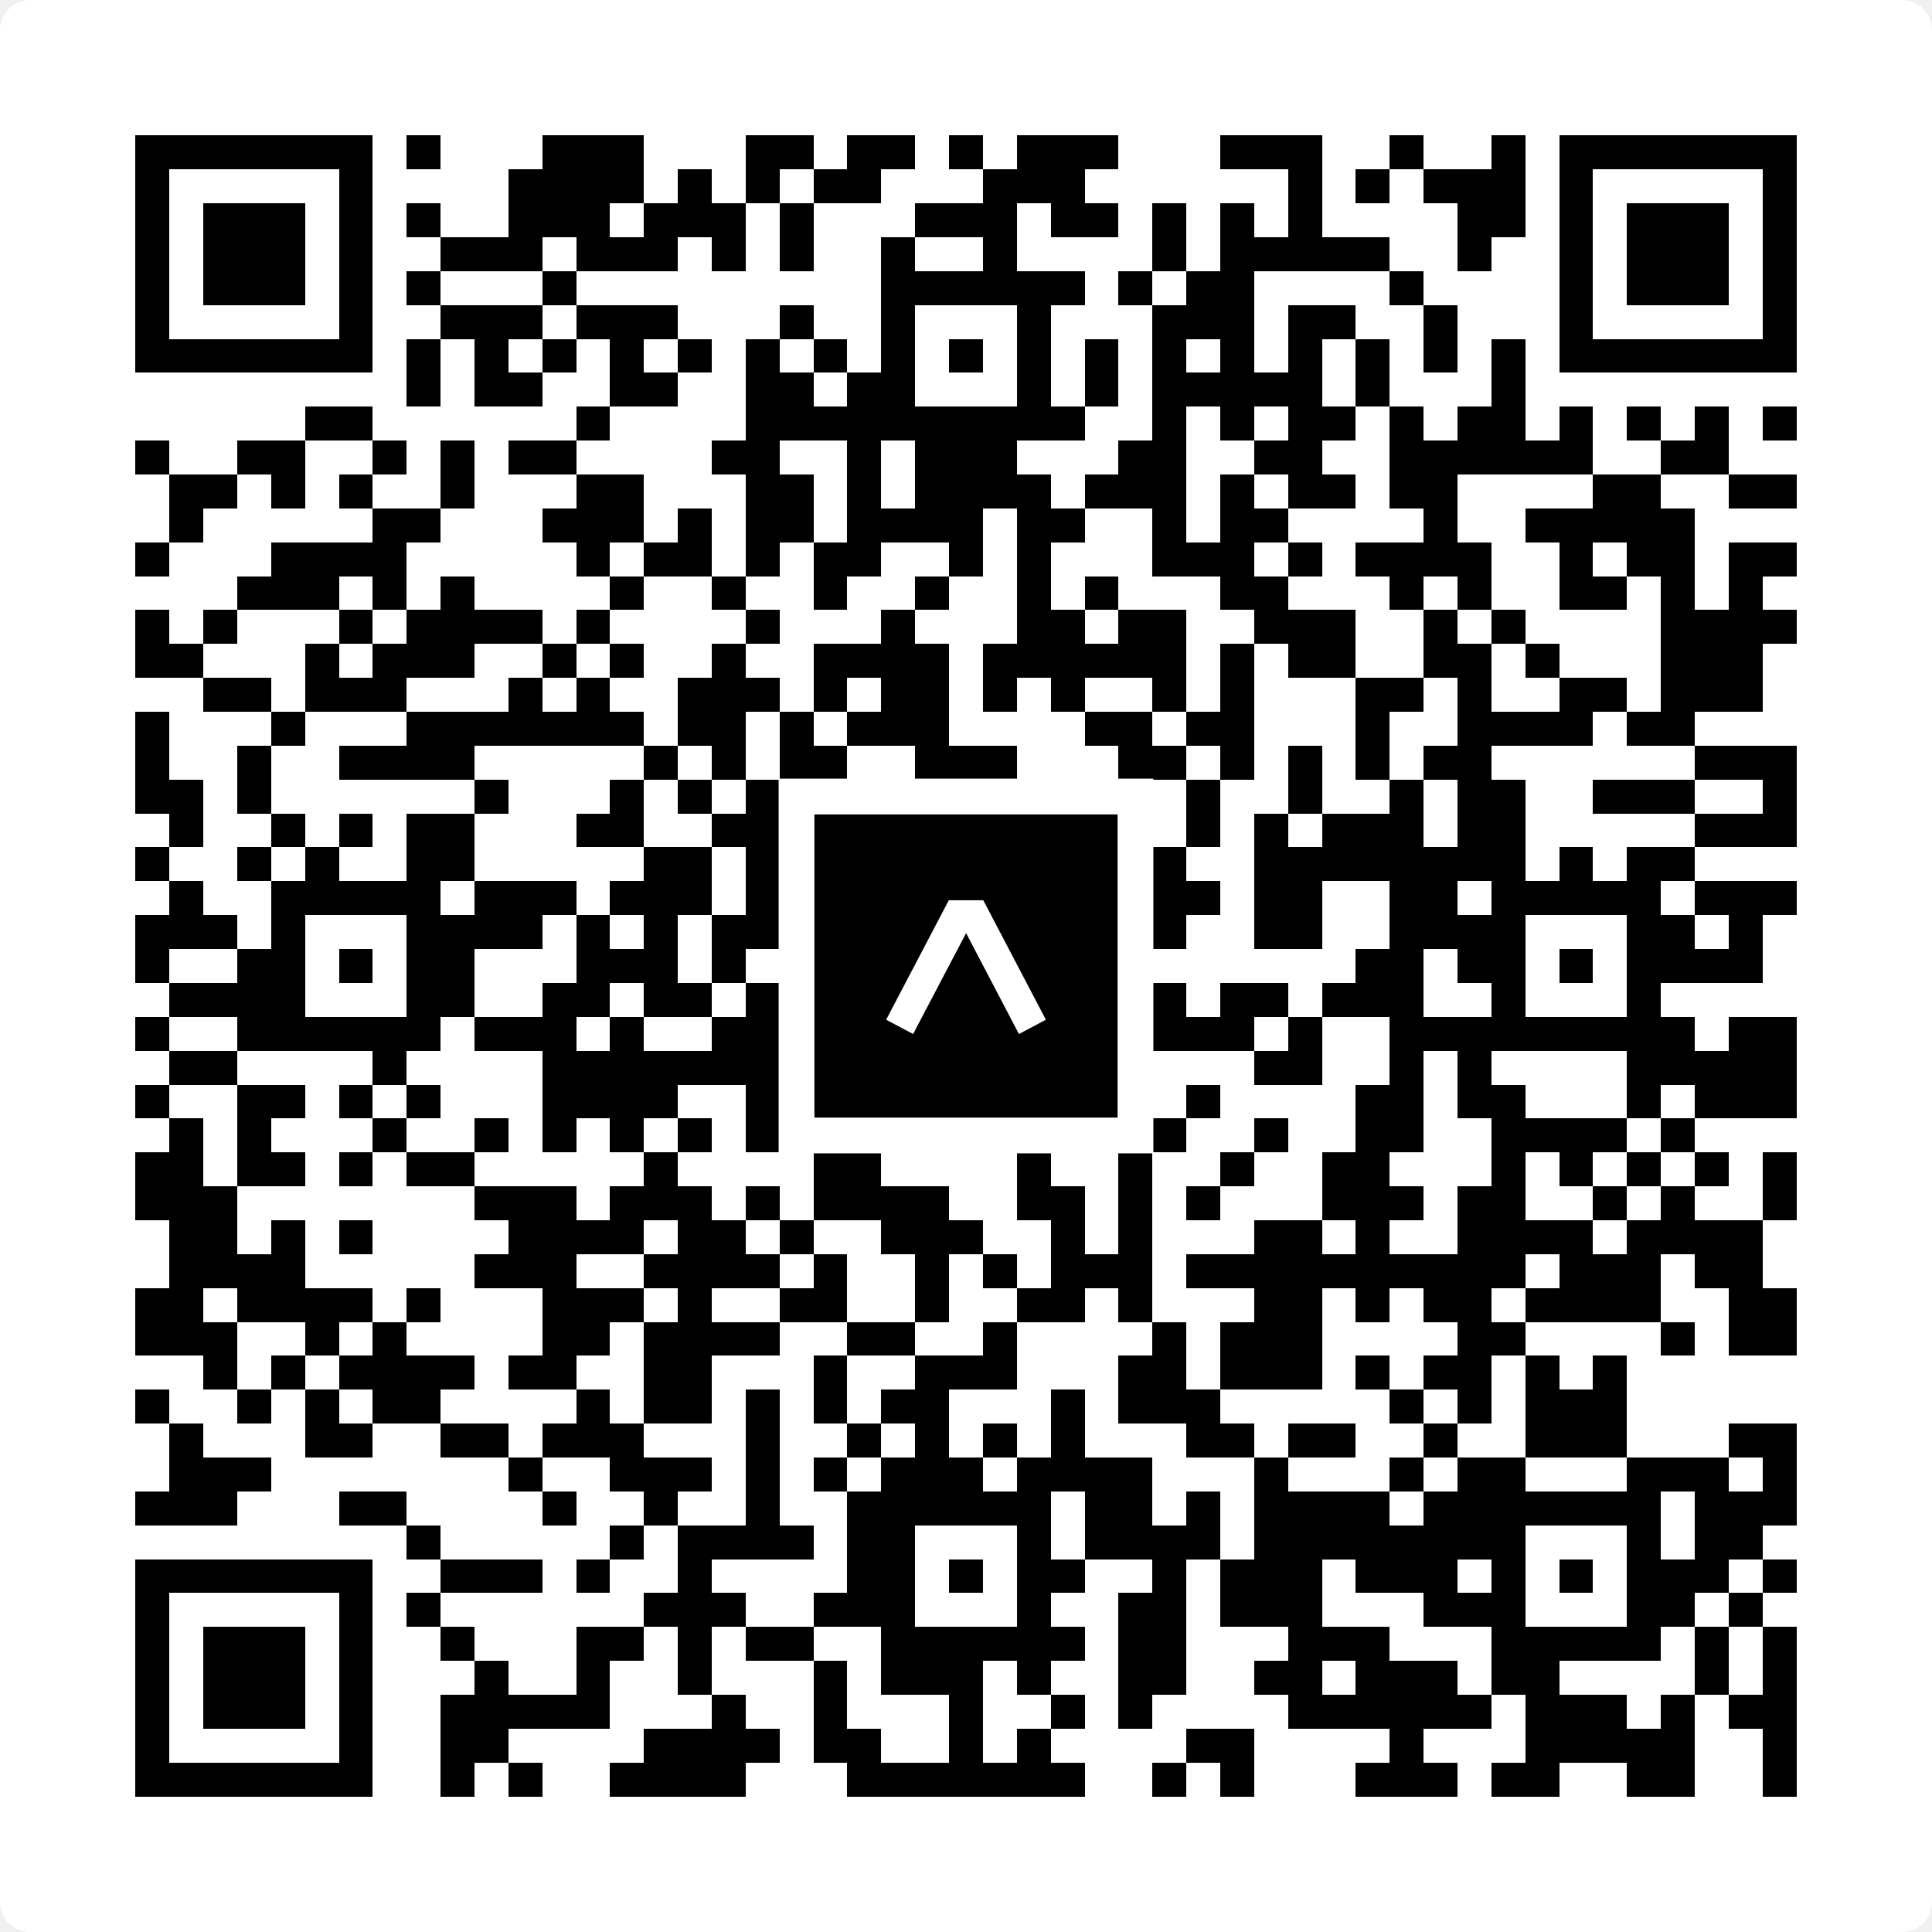
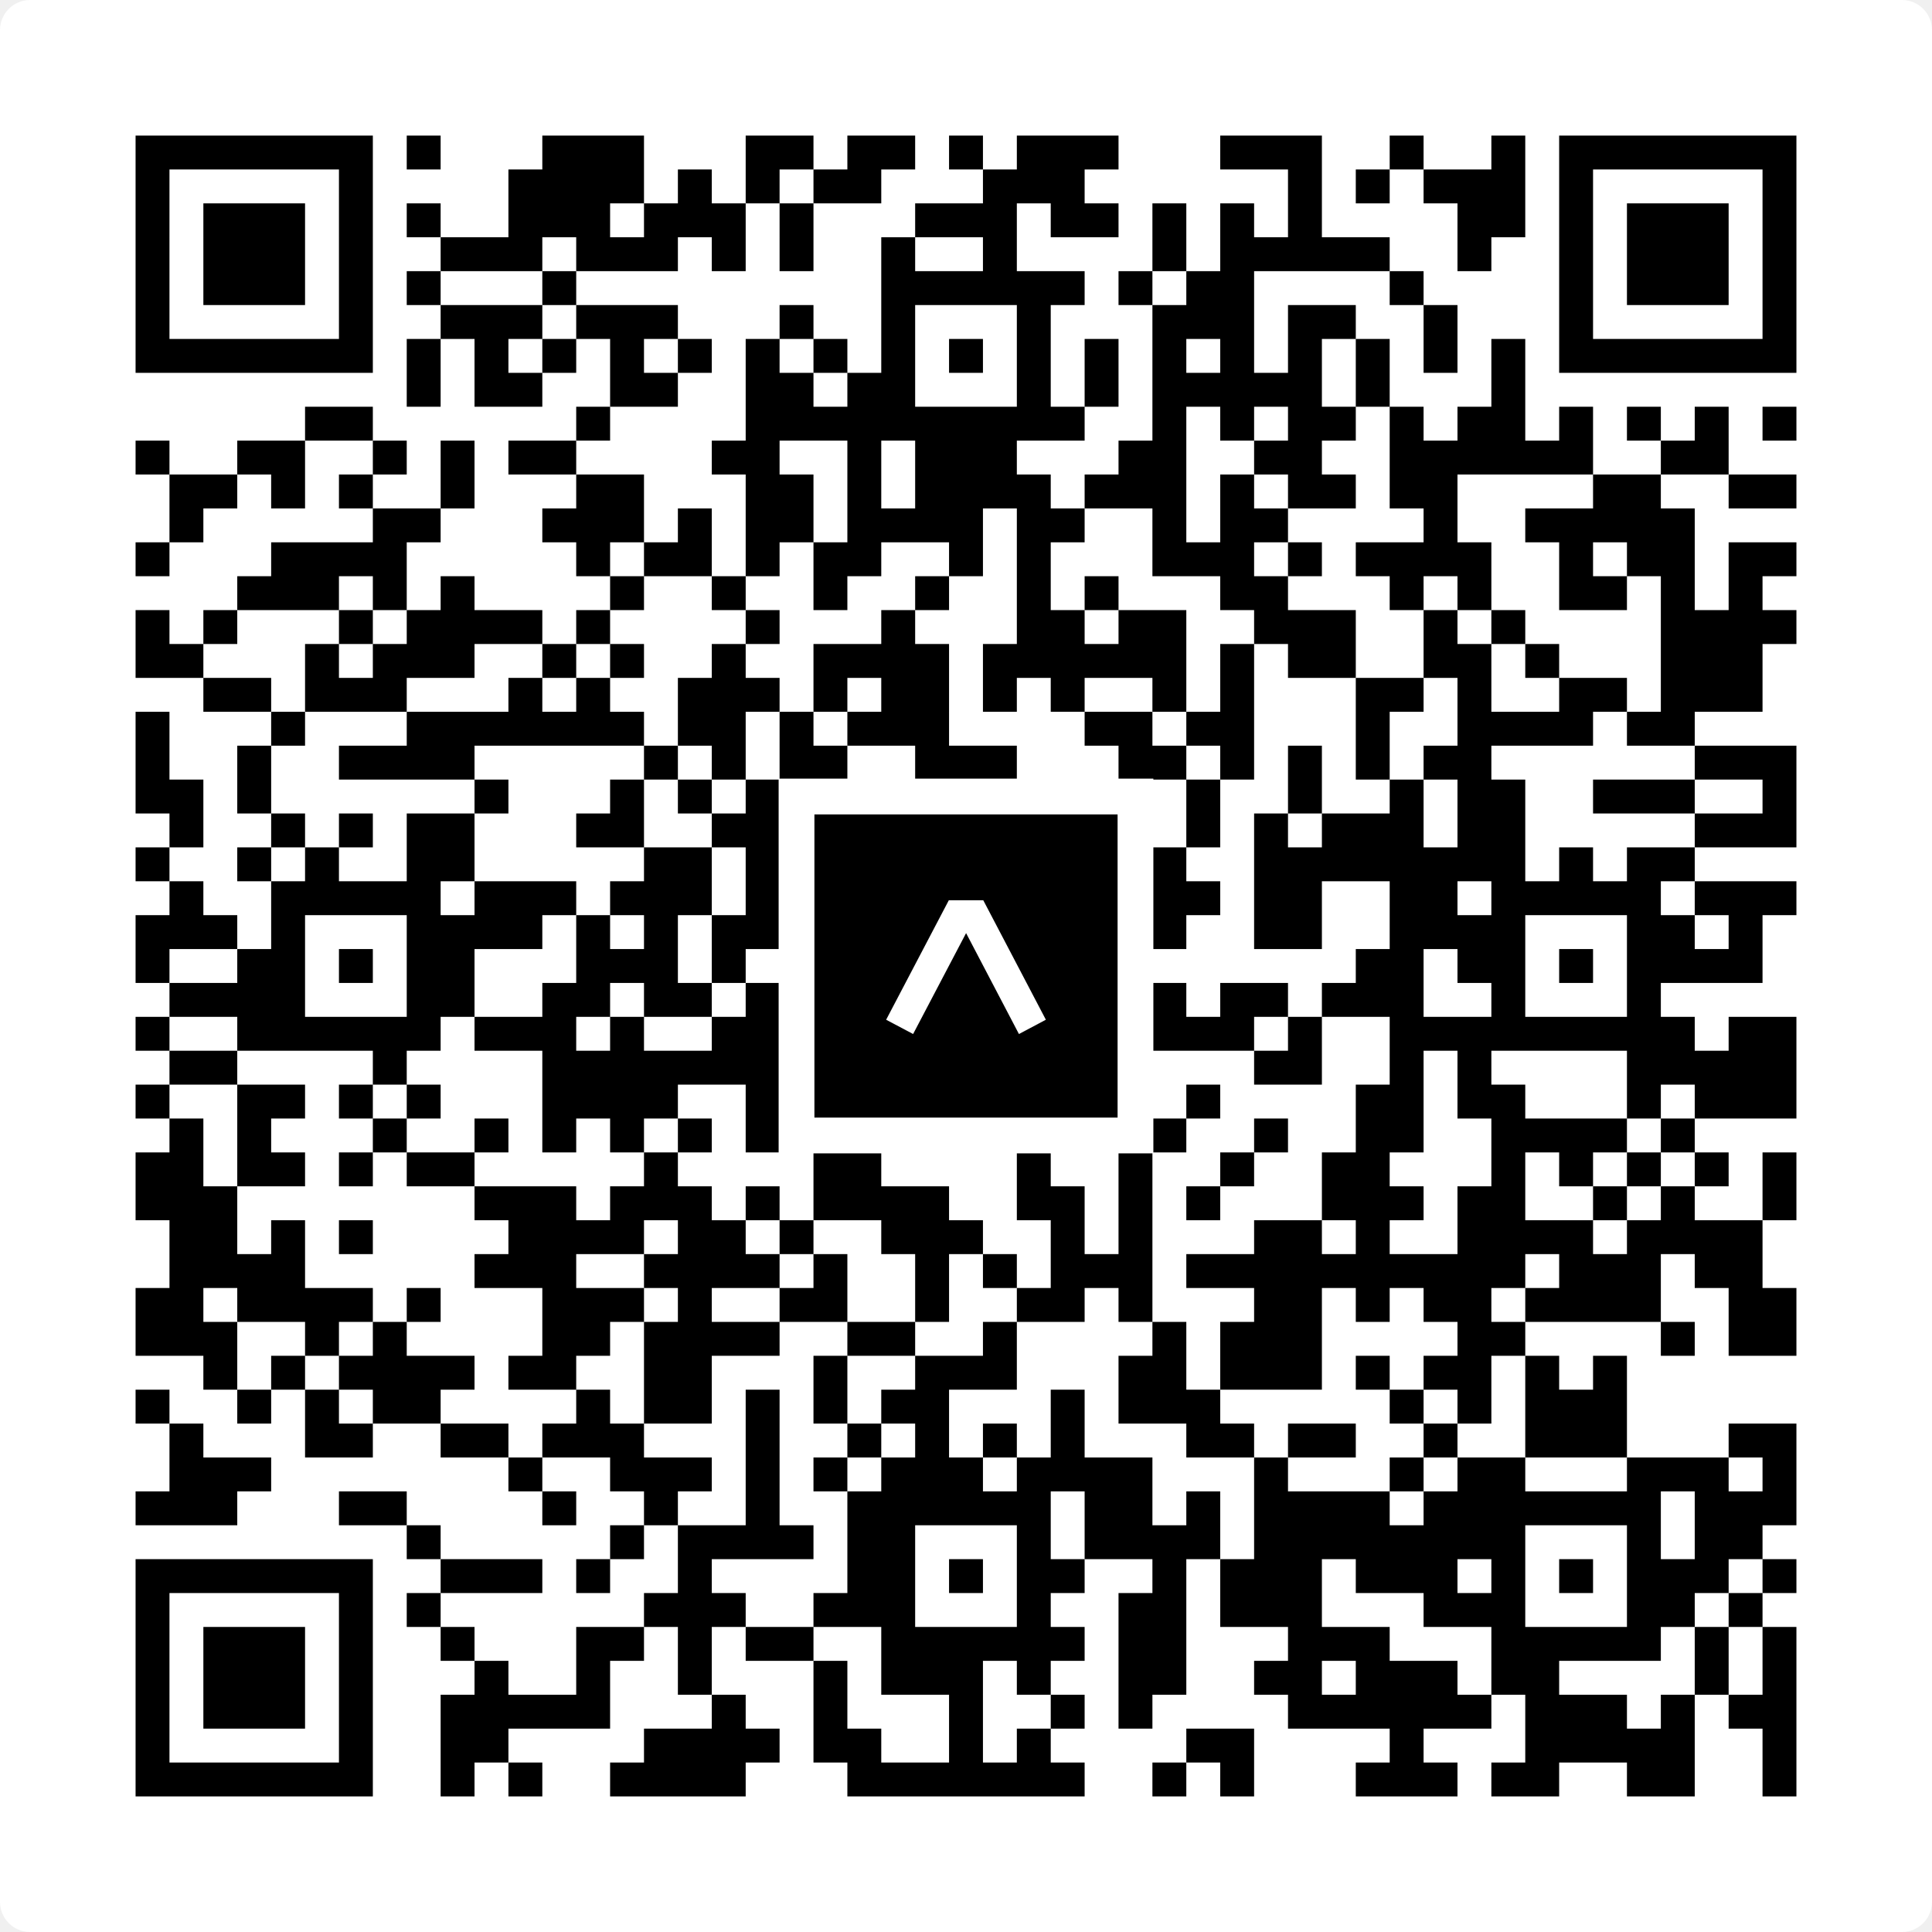
- <svg xmlns="http://www.w3.org/2000/svg" width="512" height="512" viewBox="0 0 512 512" fill="none">
-   <path d="M0 8C0 3.582 3.582 0 8 0H504C508.418 0 512 3.582 512 8V504C512 508.418 508.418 512 504 512H8C3.582 512 0 508.418 0 504V8Z" fill="white" />
-   <svg viewBox="0 0 57 57" shape-rendering="crispEdges" height="512" width="512" x="0" y="0">
-     <path stroke="#000000" d="M4 4.5h7m1 0h1m3 0h3m3 0h2m1 0h2m1 0h1m1 0h3m3 0h3m2 0h1m2 0h1m1 0h7M4 5.5h1m5 0h1m4 0h4m1 0h1m1 0h1m1 0h2m3 0h3m6 0h1m1 0h1m1 0h3m1 0h1m5 0h1M4 6.5h1m1 0h3m1 0h1m1 0h1m2 0h3m1 0h3m1 0h1m3 0h3m1 0h2m1 0h1m1 0h1m1 0h1m4 0h2m1 0h1m1 0h3m1 0h1M4 7.5h1m1 0h3m1 0h1m2 0h3m1 0h3m1 0h1m1 0h1m2 0h1m2 0h1m4 0h1m1 0h5m2 0h1m2 0h1m1 0h3m1 0h1M4 8.5h1m1 0h3m1 0h1m1 0h1m3 0h1m9 0h6m1 0h1m1 0h2m4 0h1m4 0h1m1 0h3m1 0h1M4 9.5h1m5 0h1m2 0h3m1 0h3m3 0h1m2 0h1m3 0h1m3 0h3m1 0h2m2 0h1m3 0h1m5 0h1M4 10.5h7m1 0h1m1 0h1m1 0h1m1 0h1m1 0h1m1 0h1m1 0h1m1 0h1m1 0h1m1 0h1m1 0h1m1 0h1m1 0h1m1 0h1m1 0h1m1 0h1m1 0h1m1 0h7M12 11.5h1m1 0h2m2 0h2m2 0h2m1 0h2m3 0h1m1 0h1m1 0h5m1 0h1m3 0h1M9 12.5h2m6 0h1m4 0h10m2 0h1m1 0h1m1 0h2m1 0h1m1 0h2m1 0h1m1 0h1m1 0h1m1 0h1M4 13.5h1m2 0h2m2 0h1m1 0h1m1 0h2m4 0h2m2 0h1m1 0h3m3 0h2m2 0h2m2 0h6m2 0h2M5 14.5h2m1 0h1m1 0h1m2 0h1m3 0h2m3 0h2m1 0h1m1 0h4m1 0h3m1 0h1m1 0h2m1 0h2m4 0h2m2 0h2M5 15.5h1m5 0h2m3 0h3m1 0h1m1 0h2m1 0h4m1 0h2m2 0h1m1 0h2m4 0h1m2 0h5M4 16.5h1m3 0h4m5 0h1m1 0h2m1 0h1m1 0h2m2 0h1m1 0h1m3 0h3m1 0h1m1 0h4m2 0h1m1 0h2m1 0h2M7 17.5h3m1 0h1m1 0h1m4 0h1m2 0h1m2 0h1m2 0h1m2 0h1m1 0h1m3 0h2m3 0h1m1 0h1m2 0h2m1 0h1m1 0h1M4 18.5h1m1 0h1m3 0h1m1 0h4m1 0h1m4 0h1m3 0h1m3 0h2m1 0h2m2 0h3m2 0h1m1 0h1m4 0h4M4 19.5h2m3 0h1m1 0h3m2 0h1m1 0h1m2 0h1m2 0h4m1 0h6m1 0h1m1 0h2m2 0h2m1 0h1m3 0h3M6 20.5h2m1 0h3m3 0h1m1 0h1m2 0h3m1 0h1m1 0h2m1 0h1m1 0h1m2 0h1m1 0h1m3 0h2m1 0h1m2 0h2m1 0h3M4 21.5h1m3 0h1m3 0h7m1 0h2m1 0h1m1 0h3m4 0h2m1 0h2m3 0h1m2 0h4m1 0h2M4 22.5h1m2 0h1m2 0h4m5 0h1m1 0h1m1 0h2m2 0h3m3 0h2m1 0h1m1 0h1m1 0h1m1 0h2m6 0h3M4 23.5h2m1 0h1m6 0h1m3 0h1m1 0h1m1 0h1m1 0h1m4 0h1m1 0h1m1 0h1m1 0h1m2 0h1m2 0h1m1 0h2m2 0h3m2 0h1M5 24.5h1m2 0h1m1 0h1m1 0h2m3 0h2m2 0h2m1 0h1m2 0h1m2 0h3m2 0h1m1 0h1m1 0h3m1 0h2m5 0h3M4 25.5h1m2 0h1m1 0h1m2 0h2m5 0h2m1 0h1m1 0h1m1 0h1m2 0h3m1 0h2m2 0h8m1 0h1m1 0h2M5 26.5h1m2 0h5m1 0h3m1 0h3m1 0h1m1 0h9m1 0h2m1 0h2m2 0h2m1 0h5m1 0h3M4 27.5h3m1 0h1m3 0h4m1 0h1m1 0h1m1 0h2m1 0h1m1 0h1m3 0h2m2 0h1m2 0h2m2 0h4m3 0h2m1 0h1M4 28.5h1m2 0h2m1 0h1m1 0h2m3 0h3m1 0h1m1 0h1m2 0h1m1 0h1m1 0h2m1 0h1m6 0h2m1 0h2m1 0h1m1 0h4M5 29.5h4m3 0h2m2 0h2m1 0h2m1 0h3m1 0h1m3 0h5m1 0h2m1 0h3m2 0h1m3 0h1M4 30.5h1m2 0h6m1 0h3m1 0h1m2 0h2m1 0h1m1 0h11m1 0h1m2 0h9m1 0h2M5 31.5h2m4 0h1m4 0h8m2 0h1m1 0h2m1 0h1m5 0h2m2 0h1m1 0h1m4 0h5M4 32.5h1m2 0h2m1 0h1m1 0h1m3 0h4m2 0h1m1 0h1m2 0h3m2 0h1m2 0h1m4 0h2m1 0h2m3 0h1m1 0h3M5 33.5h1m1 0h1m3 0h1m2 0h1m1 0h1m1 0h1m1 0h1m1 0h6m1 0h1m1 0h2m1 0h1m2 0h1m2 0h2m2 0h4m1 0h1M4 34.5h2m1 0h2m1 0h1m1 0h2m5 0h1m4 0h2m4 0h1m2 0h1m2 0h1m2 0h2m3 0h1m1 0h1m1 0h1m1 0h1m1 0h1M4 35.5h3m7 0h3m1 0h3m1 0h1m1 0h4m2 0h2m1 0h1m1 0h1m3 0h3m1 0h2m2 0h1m1 0h1m2 0h1M5 36.5h2m1 0h1m1 0h1m4 0h4m1 0h2m1 0h1m2 0h3m2 0h1m1 0h1m3 0h2m1 0h1m2 0h4m1 0h4M5 37.5h4m5 0h3m2 0h4m1 0h1m2 0h1m1 0h1m1 0h3m1 0h10m1 0h3m1 0h2M4 38.5h2m1 0h4m1 0h1m3 0h3m1 0h1m2 0h2m2 0h1m2 0h2m1 0h1m3 0h2m1 0h1m1 0h2m1 0h4m2 0h2M4 39.5h3m2 0h1m1 0h1m4 0h2m1 0h4m2 0h2m2 0h1m4 0h1m1 0h3m4 0h2m4 0h1m1 0h2M6 40.5h1m1 0h1m1 0h4m1 0h2m2 0h2m3 0h1m2 0h3m3 0h2m1 0h3m1 0h1m1 0h2m1 0h1m1 0h1M4 41.5h1m2 0h1m1 0h1m1 0h2m4 0h1m1 0h2m1 0h1m1 0h1m1 0h2m3 0h1m1 0h3m5 0h1m1 0h1m1 0h3M5 42.5h1m3 0h2m2 0h2m1 0h3m3 0h1m2 0h1m1 0h1m1 0h1m1 0h1m3 0h2m1 0h2m2 0h1m2 0h3m3 0h2M5 43.5h3m7 0h1m2 0h3m1 0h1m1 0h1m1 0h3m1 0h4m3 0h1m3 0h1m1 0h2m3 0h3m1 0h1M4 44.5h3m3 0h2m4 0h1m2 0h1m2 0h1m2 0h6m1 0h2m1 0h1m1 0h4m1 0h7m1 0h3M12 45.5h1m5 0h1m1 0h4m1 0h2m3 0h1m1 0h4m1 0h8m3 0h1m1 0h2M4 46.5h7m2 0h3m1 0h1m2 0h1m4 0h2m1 0h1m1 0h2m2 0h1m1 0h3m1 0h3m1 0h1m1 0h1m1 0h3m1 0h1M4 47.5h1m5 0h1m1 0h1m6 0h3m2 0h3m3 0h1m2 0h2m1 0h3m3 0h3m3 0h2m1 0h1M4 48.5h1m1 0h3m1 0h1m2 0h1m3 0h2m1 0h1m1 0h2m2 0h6m1 0h2m3 0h3m3 0h5m1 0h1m1 0h1M4 49.5h1m1 0h3m1 0h1m3 0h1m2 0h1m2 0h1m3 0h1m1 0h3m1 0h1m2 0h2m2 0h2m1 0h3m1 0h2m4 0h1m1 0h1M4 50.5h1m1 0h3m1 0h1m2 0h5m3 0h1m2 0h1m3 0h1m2 0h1m1 0h1m4 0h6m1 0h3m1 0h1m1 0h2M4 51.5h1m5 0h1m2 0h2m4 0h4m1 0h2m2 0h1m1 0h1m4 0h2m4 0h1m3 0h5m2 0h1M4 52.5h7m2 0h1m1 0h1m2 0h4m3 0h7m2 0h1m1 0h1m3 0h3m1 0h2m2 0h2m2 0h1" />
-   </svg>
-   <rect x="211.088" y="211.088" width="89.825" height="89.825" fill="black" stroke="white" stroke-width="9.482" />
-   <svg x="211.088" y="211.088" width="89.825" height="89.825" viewBox="0 0 116 116" fill="none">
-     <path d="M63.911 35.496L52.114 35.496L30.667 76.393L39.902 81.271L58.033 46.739L76.117 81.283L85.333 76.385L63.911 35.496Z" fill="white" />
-   </svg>
+ <svg xmlns="http://www.w3.org/2000/svg" width="256px" height="256px" viewBox="0 0 256 256" version="1.1">
+   <g id="surface1">
+     <path style=" stroke:none;fill-rule:nonzero;fill:rgb(100%,100%,100%);fill-opacity:1;" d="M 0 4 C 0 1.789 1.789 0 4 0 L 252 0 C 254.211 0 256 1.789 256 4 L 256 252 C 256 254.211 254.211 256 252 256 L 4 256 C 1.789 256 0 254.211 0 252 Z M 0 4 " />
+     <path style="fill:none;stroke-width:1;stroke-linecap:butt;stroke-linejoin:miter;stroke:rgb(0%,0%,0%);stroke-opacity:1;stroke-miterlimit:4;" d="M 4 4.5 L 11 4.5 M 12 4.5 L 13 4.5 M 16 4.5 L 19 4.5 M 22 4.5 L 24 4.5 M 25 4.5 L 27 4.5 M 28 4.5 L 29 4.5 M 30 4.5 L 33 4.5 M 36 4.5 L 39 4.5 M 41 4.5 L 42 4.5 M 44 4.5 L 45 4.5 M 46 4.5 L 53 4.5 M 4 5.5 L 5 5.5 M 10 5.5 L 11 5.5 M 15 5.5 L 19 5.5 M 20 5.5 L 21 5.5 M 22 5.5 L 23 5.5 M 24 5.5 L 26 5.5 M 29 5.5 L 32 5.5 M 38 5.5 L 39 5.5 M 40 5.5 L 41 5.5 M 42 5.5 L 45 5.5 M 46 5.5 L 47 5.5 M 52 5.5 L 53 5.5 M 4 6.5 L 5 6.5 M 6 6.5 L 9 6.5 M 10 6.5 L 11 6.5 M 12 6.5 L 13 6.5 M 15 6.5 L 18 6.5 M 19 6.5 L 22 6.5 M 23 6.5 L 24 6.5 M 27 6.5 L 30 6.5 M 31 6.5 L 33 6.5 M 34 6.5 L 35 6.5 M 36 6.5 L 37 6.5 M 38 6.5 L 39 6.5 M 43 6.5 L 45 6.5 M 46 6.5 L 47 6.5 M 48 6.5 L 51 6.5 M 52 6.5 L 53 6.5 M 4 7.5 L 5 7.5 M 6 7.5 L 9 7.5 M 10 7.5 L 11 7.5 M 13 7.5 L 16 7.5 M 17 7.5 L 20 7.5 M 21 7.5 L 22 7.5 M 23 7.5 L 24 7.5 M 26 7.5 L 27 7.5 M 29 7.5 L 30 7.5 M 34 7.5 L 35 7.5 M 36 7.5 L 41 7.5 M 43 7.5 L 44 7.5 M 46 7.5 L 47 7.5 M 48 7.5 L 51 7.5 M 52 7.5 L 53 7.5 M 4 8.5 L 5 8.5 M 6 8.5 L 9 8.5 M 10 8.5 L 11 8.5 M 12 8.5 L 13 8.5 M 16 8.5 L 17 8.5 M 26 8.5 L 32 8.5 M 33 8.5 L 34 8.5 M 35 8.5 L 37 8.5 M 41 8.5 L 42 8.5 M 46 8.5 L 47 8.5 M 48 8.5 L 51 8.5 M 52 8.5 L 53 8.5 M 4 9.5 L 5 9.5 M 10 9.5 L 11 9.5 M 13 9.5 L 16 9.5 M 17 9.5 L 20 9.5 M 23 9.5 L 24 9.5 M 26 9.5 L 27 9.5 M 30 9.5 L 31 9.5 M 34 9.5 L 37 9.5 M 38 9.5 L 40 9.5 M 42 9.5 L 43 9.5 M 46 9.5 L 47 9.5 M 52 9.5 L 53 9.5 M 4 10.5 L 11 10.5 M 12 10.5 L 13 10.5 M 14 10.5 L 15 10.5 M 16 10.5 L 17 10.5 M 18 10.5 L 19 10.5 M 20 10.5 L 21 10.5 M 22 10.5 L 23 10.5 M 24 10.5 L 25 10.5 M 26 10.5 L 27 10.5 M 28 10.5 L 29 10.5 M 30 10.5 L 31 10.5 M 32 10.5 L 33 10.5 M 34 10.5 L 35 10.5 M 36 10.5 L 37 10.5 M 38 10.5 L 39 10.5 M 40 10.5 L 41 10.5 M 42 10.5 L 43 10.5 M 44 10.5 L 45 10.5 M 46 10.5 L 53 10.5 M 12 11.5 L 13 11.5 M 14 11.5 L 16 11.5 M 18 11.5 L 20 11.5 M 22 11.5 L 24 11.5 M 25 11.5 L 27 11.5 M 30 11.5 L 31 11.5 M 32 11.5 L 33 11.5 M 34 11.5 L 39 11.5 M 40 11.5 L 41 11.5 M 44 11.5 L 45 11.5 M 9 12.5 L 11 12.5 M 17 12.5 L 18 12.5 M 22 12.5 L 32 12.5 M 34 12.5 L 35 12.5 M 36 12.5 L 37 12.5 M 38 12.5 L 40 12.5 M 41 12.5 L 42 12.5 M 43 12.5 L 45 12.5 M 46 12.5 L 47 12.5 M 48 12.5 L 49 12.5 M 50 12.5 L 51 12.5 M 52 12.5 L 53 12.5 M 4 13.5 L 5 13.5 M 7 13.5 L 9 13.5 M 11 13.5 L 12 13.5 M 13 13.5 L 14 13.5 M 15 13.5 L 17 13.5 M 21 13.5 L 23 13.5 M 25 13.5 L 26 13.5 M 27 13.5 L 30 13.5 M 33 13.5 L 35 13.5 M 37 13.5 L 39 13.5 M 41 13.5 L 47 13.5 M 49 13.5 L 51 13.5 M 5 14.5 L 7 14.5 M 8 14.5 L 9 14.5 M 10 14.5 L 11 14.5 M 13 14.5 L 14 14.5 M 17 14.5 L 19 14.5 M 22 14.5 L 24 14.5 M 25 14.5 L 26 14.5 M 27 14.5 L 31 14.5 M 32 14.5 L 35 14.5 M 36 14.5 L 37 14.5 M 38 14.5 L 40 14.5 M 41 14.5 L 43 14.5 M 47 14.5 L 49 14.5 M 51 14.5 L 53 14.5 M 5 15.5 L 6 15.5 M 11 15.5 L 13 15.5 M 16 15.5 L 19 15.5 M 20 15.5 L 21 15.5 M 22 15.5 L 24 15.5 M 25 15.5 L 29 15.5 M 30 15.5 L 32 15.5 M 34 15.5 L 35 15.5 M 36 15.5 L 38 15.5 M 42 15.5 L 43 15.5 M 45 15.5 L 50 15.5 M 4 16.5 L 5 16.5 M 8 16.5 L 12 16.5 M 17 16.5 L 18 16.5 M 19 16.5 L 21 16.5 M 22 16.5 L 23 16.5 M 24 16.5 L 26 16.5 M 28 16.5 L 29 16.5 M 30 16.5 L 31 16.5 M 34 16.5 L 37 16.5 M 38 16.5 L 39 16.5 M 40 16.5 L 44 16.5 M 46 16.5 L 47 16.5 M 48 16.5 L 50 16.5 M 51 16.5 L 53 16.5 M 7 17.5 L 10 17.5 M 11 17.5 L 12 17.5 M 13 17.5 L 14 17.5 M 18 17.5 L 19 17.5 M 21 17.5 L 22 17.5 M 24 17.5 L 25 17.5 M 27 17.5 L 28 17.5 M 30 17.5 L 31 17.5 M 32 17.5 L 33 17.5 M 36 17.5 L 38 17.5 M 41 17.5 L 42 17.5 M 43 17.5 L 44 17.5 M 46 17.5 L 48 17.5 M 49 17.5 L 50 17.5 M 51 17.5 L 52 17.5 M 4 18.5 L 5 18.5 M 6 18.5 L 7 18.5 M 10 18.5 L 11 18.5 M 12 18.5 L 16 18.5 M 17 18.5 L 18 18.5 M 22 18.5 L 23 18.5 M 26 18.5 L 27 18.5 M 30 18.5 L 32 18.5 M 33 18.5 L 35 18.5 M 37 18.5 L 40 18.5 M 42 18.5 L 43 18.5 M 44 18.5 L 45 18.5 M 49 18.5 L 53 18.5 M 4 19.5 L 6 19.5 M 9 19.5 L 10 19.5 M 11 19.5 L 14 19.5 M 16 19.5 L 17 19.5 M 18 19.5 L 19 19.5 M 21 19.5 L 22 19.5 M 24 19.5 L 28 19.5 M 29 19.5 L 35 19.5 M 36 19.5 L 37 19.5 M 38 19.5 L 40 19.5 M 42 19.5 L 44 19.5 M 45 19.5 L 46 19.5 M 49 19.5 L 52 19.5 M 6 20.5 L 8 20.5 M 9 20.5 L 12 20.5 M 15 20.5 L 16 20.5 M 17 20.5 L 18 20.5 M 20 20.5 L 23 20.5 M 24 20.5 L 25 20.5 M 26 20.5 L 28 20.5 M 29 20.5 L 30 20.5 M 31 20.5 L 32 20.5 M 34 20.5 L 35 20.5 M 36 20.5 L 37 20.5 M 40 20.5 L 42 20.5 M 43 20.5 L 44 20.5 M 46 20.5 L 48 20.5 M 49 20.5 L 52 20.5 M 4 21.5 L 5 21.5 M 8 21.5 L 9 21.5 M 12 21.5 L 19 21.5 M 20 21.5 L 22 21.5 M 23 21.5 L 24 21.5 M 25 21.5 L 28 21.5 M 32 21.5 L 34 21.5 M 35 21.5 L 37 21.5 M 40 21.5 L 41 21.5 M 43 21.5 L 47 21.5 M 48 21.5 L 50 21.5 M 4 22.5 L 5 22.5 M 7 22.5 L 8 22.5 M 10 22.5 L 14 22.5 M 19 22.5 L 20 22.5 M 21 22.5 L 22 22.5 M 23 22.5 L 25 22.5 M 27 22.5 L 30 22.5 M 33 22.5 L 35 22.5 M 36 22.5 L 37 22.5 M 38 22.5 L 39 22.5 M 40 22.5 L 41 22.5 M 42 22.5 L 44 22.5 M 50 22.5 L 53 22.5 M 4 23.5 L 6 23.5 M 7 23.5 L 8 23.5 M 14 23.5 L 15 23.5 M 18 23.5 L 19 23.5 M 20 23.5 L 21 23.5 M 22 23.5 L 23 23.5 M 24 23.5 L 25 23.5 M 29 23.5 L 30 23.5 M 31 23.5 L 32 23.5 M 33 23.5 L 34 23.5 M 35 23.5 L 36 23.5 M 38 23.5 L 39 23.5 M 41 23.5 L 42 23.5 M 43 23.5 L 45 23.5 M 47 23.5 L 50 23.5 M 52 23.5 L 53 23.5 M 5 24.5 L 6 24.5 M 8 24.5 L 9 24.5 M 10 24.5 L 11 24.5 M 12 24.5 L 14 24.5 M 17 24.5 L 19 24.5 M 21 24.5 L 23 24.5 M 24 24.5 L 25 24.5 M 27 24.5 L 28 24.5 M 30 24.5 L 33 24.5 M 35 24.5 L 36 24.5 M 37 24.5 L 38 24.5 M 39 24.5 L 42 24.5 M 43 24.5 L 45 24.5 M 50 24.5 L 53 24.5 M 4 25.5 L 5 25.5 M 7 25.5 L 8 25.5 M 9 25.5 L 10 25.5 M 12 25.5 L 14 25.5 M 19 25.5 L 21 25.5 M 22 25.5 L 23 25.5 M 24 25.5 L 25 25.5 M 26 25.5 L 27 25.5 M 29 25.5 L 32 25.5 M 33 25.5 L 35 25.5 M 37 25.5 L 45 25.5 M 46 25.5 L 47 25.5 M 48 25.5 L 50 25.5 M 5 26.5 L 6 26.5 M 8 26.5 L 13 26.5 M 14 26.5 L 17 26.5 M 18 26.5 L 21 26.5 M 22 26.5 L 23 26.5 M 24 26.5 L 33 26.5 M 34 26.5 L 36 26.5 M 37 26.5 L 39 26.5 M 41 26.5 L 43 26.5 M 44 26.5 L 49 26.5 M 50 26.5 L 53 26.5 M 4 27.5 L 7 27.5 M 8 27.5 L 9 27.5 M 12 27.5 L 16 27.5 M 17 27.5 L 18 27.5 M 19 27.5 L 20 27.5 M 21 27.5 L 23 27.5 M 24 27.5 L 25 27.5 M 26 27.5 L 27 27.5 M 30 27.5 L 32 27.5 M 34 27.5 L 35 27.5 M 37 27.5 L 39 27.5 M 41 27.5 L 45 27.5 M 48 27.5 L 50 27.5 M 51 27.5 L 52 27.5 M 4 28.5 L 5 28.5 M 7 28.5 L 9 28.5 M 10 28.5 L 11 28.5 M 12 28.5 L 14 28.5 M 17 28.5 L 20 28.5 M 21 28.5 L 22 28.5 M 23 28.5 L 24 28.5 M 26 28.5 L 27 28.5 M 28 28.5 L 29 28.5 M 30 28.5 L 32 28.5 M 33 28.5 L 34 28.5 M 40 28.5 L 42 28.5 M 43 28.5 L 45 28.5 M 46 28.5 L 47 28.5 M 48 28.5 L 52 28.5 M 5 29.5 L 9 29.5 M 12 29.5 L 14 29.5 M 16 29.5 L 18 29.5 M 19 29.5 L 21 29.5 M 22 29.5 L 25 29.5 M 26 29.5 L 27 29.5 M 30 29.5 L 35 29.5 M 36 29.5 L 38 29.5 M 39 29.5 L 42 29.5 M 44 29.5 L 45 29.5 M 48 29.5 L 49 29.5 M 4 30.5 L 5 30.5 M 7 30.5 L 13 30.5 M 14 30.5 L 17 30.5 M 18 30.5 L 19 30.5 M 21 30.5 L 23 30.5 M 24 30.5 L 25 30.5 M 26 30.5 L 37 30.5 M 38 30.5 L 39 30.5 M 41 30.5 L 50 30.5 M 51 30.5 L 53 30.5 M 5 31.5 L 7 31.5 M 11 31.5 L 12 31.5 M 16 31.5 L 24 31.5 M 26 31.5 L 27 31.5 M 28 31.5 L 30 31.5 M 31 31.5 L 32 31.5 M 37 31.5 L 39 31.5 M 41 31.5 L 42 31.5 M 43 31.5 L 44 31.5 M 48 31.5 L 53 31.5 M 4 32.5 L 5 32.5 M 7 32.5 L 9 32.5 M 10 32.5 L 11 32.5 M 12 32.5 L 13 32.5 M 16 32.5 L 20 32.5 M 22 32.5 L 23 32.5 M 24 32.5 L 25 32.5 M 27 32.5 L 30 32.5 M 32 32.5 L 33 32.5 M 35 32.5 L 36 32.5 M 40 32.5 L 42 32.5 M 43 32.5 L 45 32.5 M 48 32.5 L 49 32.5 M 50 32.5 L 53 32.5 M 5 33.5 L 6 33.5 M 7 33.5 L 8 33.5 M 11 33.5 L 12 33.5 M 14 33.5 L 15 33.5 M 16 33.5 L 17 33.5 M 18 33.5 L 19 33.5 M 20 33.5 L 21 33.5 M 22 33.5 L 28 33.5 M 29 33.5 L 30 33.5 M 31 33.5 L 33 33.5 M 34 33.5 L 35 33.5 M 37 33.5 L 38 33.5 M 40 33.5 L 42 33.5 M 44 33.5 L 48 33.5 M 49 33.5 L 50 33.5 M 4 34.5 L 6 34.5 M 7 34.5 L 9 34.5 M 10 34.5 L 11 34.5 M 12 34.5 L 14 34.5 M 19 34.5 L 20 34.5 M 24 34.5 L 26 34.5 M 30 34.5 L 31 34.5 M 33 34.5 L 34 34.5 M 36 34.5 L 37 34.5 M 39 34.5 L 41 34.5 M 44 34.5 L 45 34.5 M 46 34.5 L 47 34.5 M 48 34.5 L 49 34.5 M 50 34.5 L 51 34.5 M 52 34.5 L 53 34.5 M 4 35.5 L 7 35.5 M 14 35.5 L 17 35.5 M 18 35.5 L 21 35.5 M 22 35.5 L 23 35.5 M 24 35.5 L 28 35.5 M 30 35.5 L 32 35.5 M 33 35.5 L 34 35.5 M 35 35.5 L 36 35.5 M 39 35.5 L 42 35.5 M 43 35.5 L 45 35.5 M 47 35.5 L 48 35.5 M 49 35.5 L 50 35.5 M 52 35.5 L 53 35.5 M 5 36.5 L 7 36.5 M 8 36.5 L 9 36.5 M 10 36.5 L 11 36.5 M 15 36.5 L 19 36.5 M 20 36.5 L 22 36.5 M 23 36.5 L 24 36.5 M 26 36.5 L 29 36.5 M 31 36.5 L 32 36.5 M 33 36.5 L 34 36.5 M 37 36.5 L 39 36.5 M 40 36.5 L 41 36.5 M 43 36.5 L 47 36.5 M 48 36.5 L 52 36.5 M 5 37.5 L 9 37.5 M 14 37.5 L 17 37.5 M 19 37.5 L 23 37.5 M 24 37.5 L 25 37.5 M 27 37.5 L 28 37.5 M 29 37.5 L 30 37.5 M 31 37.5 L 34 37.5 M 35 37.5 L 45 37.5 M 46 37.5 L 49 37.5 M 50 37.5 L 52 37.5 M 4 38.5 L 6 38.5 M 7 38.5 L 11 38.5 M 12 38.5 L 13 38.5 M 16 38.5 L 19 38.5 M 20 38.5 L 21 38.5 M 23 38.5 L 25 38.5 M 27 38.5 L 28 38.5 M 30 38.5 L 32 38.5 M 33 38.5 L 34 38.5 M 37 38.5 L 39 38.5 M 40 38.5 L 41 38.5 M 42 38.5 L 44 38.5 M 45 38.5 L 49 38.5 M 51 38.5 L 53 38.5 M 4 39.5 L 7 39.5 M 9 39.5 L 10 39.5 M 11 39.5 L 12 39.5 M 16 39.5 L 18 39.5 M 19 39.5 L 23 39.5 M 25 39.5 L 27 39.5 M 29 39.5 L 30 39.5 M 34 39.5 L 35 39.5 M 36 39.5 L 39 39.5 M 43 39.5 L 45 39.5 M 49 39.5 L 50 39.5 M 51 39.5 L 53 39.5 M 6 40.5 L 7 40.5 M 8 40.5 L 9 40.5 M 10 40.5 L 14 40.5 M 15 40.5 L 17 40.5 M 19 40.5 L 21 40.5 M 24 40.5 L 25 40.5 M 27 40.5 L 30 40.5 M 33 40.5 L 35 40.5 M 36 40.5 L 39 40.5 M 40 40.5 L 41 40.5 M 42 40.5 L 44 40.5 M 45 40.5 L 46 40.5 M 47 40.5 L 48 40.5 M 4 41.5 L 5 41.5 M 7 41.5 L 8 41.5 M 9 41.5 L 10 41.5 M 11 41.5 L 13 41.5 M 17 41.5 L 18 41.5 M 19 41.5 L 21 41.5 M 22 41.5 L 23 41.5 M 24 41.5 L 25 41.5 M 26 41.5 L 28 41.5 M 31 41.5 L 32 41.5 M 33 41.5 L 36 41.5 M 41 41.5 L 42 41.5 M 43 41.5 L 44 41.5 M 45 41.5 L 48 41.5 M 5 42.5 L 6 42.5 M 9 42.5 L 11 42.5 M 13 42.5 L 15 42.5 M 16 42.5 L 19 42.5 M 22 42.5 L 23 42.5 M 25 42.5 L 26 42.5 M 27 42.5 L 28 42.5 M 29 42.5 L 30 42.5 M 31 42.5 L 32 42.5 M 35 42.5 L 37 42.5 M 38 42.5 L 40 42.5 M 42 42.5 L 43 42.5 M 45 42.5 L 48 42.5 M 51 42.5 L 53 42.5 M 5 43.5 L 8 43.5 M 15 43.5 L 16 43.5 M 18 43.5 L 21 43.5 M 22 43.5 L 23 43.5 M 24 43.5 L 25 43.5 M 26 43.5 L 29 43.5 M 30 43.5 L 34 43.5 M 37 43.5 L 38 43.5 M 41 43.5 L 42 43.5 M 43 43.5 L 45 43.5 M 48 43.5 L 51 43.5 M 52 43.5 L 53 43.5 M 4 44.5 L 7 44.5 M 10 44.5 L 12 44.5 M 16 44.5 L 17 44.5 M 19 44.5 L 20 44.5 M 22 44.5 L 23 44.5 M 25 44.5 L 31 44.5 M 32 44.5 L 34 44.5 M 35 44.5 L 36 44.5 M 37 44.5 L 41 44.5 M 42 44.5 L 49 44.5 M 50 44.5 L 53 44.5 M 12 45.5 L 13 45.5 M 18 45.5 L 19 45.5 M 20 45.5 L 24 45.5 M 25 45.5 L 27 45.5 M 30 45.5 L 31 45.5 M 32 45.5 L 36 45.5 M 37 45.5 L 45 45.5 M 48 45.5 L 49 45.5 M 50 45.5 L 52 45.5 M 4 46.5 L 11 46.5 M 13 46.5 L 16 46.5 M 17 46.5 L 18 46.5 M 20 46.5 L 21 46.5 M 25 46.5 L 27 46.5 M 28 46.5 L 29 46.5 M 30 46.5 L 32 46.5 M 34 46.5 L 35 46.5 M 36 46.5 L 39 46.5 M 40 46.5 L 43 46.5 M 44 46.5 L 45 46.5 M 46 46.5 L 47 46.5 M 48 46.5 L 51 46.5 M 52 46.5 L 53 46.5 M 4 47.5 L 5 47.5 M 10 47.5 L 11 47.5 M 12 47.5 L 13 47.5 M 19 47.5 L 22 47.5 M 24 47.5 L 27 47.5 M 30 47.5 L 31 47.5 M 33 47.5 L 35 47.5 M 36 47.5 L 39 47.5 M 42 47.5 L 45 47.5 M 48 47.5 L 50 47.5 M 51 47.5 L 52 47.5 M 4 48.5 L 5 48.5 M 6 48.5 L 9 48.5 M 10 48.5 L 11 48.5 M 13 48.5 L 14 48.5 M 17 48.5 L 19 48.5 M 20 48.5 L 21 48.5 M 22 48.5 L 24 48.5 M 26 48.5 L 32 48.5 M 33 48.5 L 35 48.5 M 38 48.5 L 41 48.5 M 44 48.5 L 49 48.5 M 50 48.5 L 51 48.5 M 52 48.5 L 53 48.5 M 4 49.5 L 5 49.5 M 6 49.5 L 9 49.5 M 10 49.5 L 11 49.5 M 14 49.5 L 15 49.5 M 17 49.5 L 18 49.5 M 20 49.5 L 21 49.5 M 24 49.5 L 25 49.5 M 26 49.5 L 29 49.5 M 30 49.5 L 31 49.5 M 33 49.5 L 35 49.5 M 37 49.5 L 39 49.5 M 40 49.5 L 43 49.5 M 44 49.5 L 46 49.5 M 50 49.5 L 51 49.5 M 52 49.5 L 53 49.5 M 4 50.5 L 5 50.5 M 6 50.5 L 9 50.5 M 10 50.5 L 11 50.5 M 13 50.5 L 18 50.5 M 21 50.5 L 22 50.5 M 24 50.5 L 25 50.5 M 28 50.5 L 29 50.5 M 31 50.5 L 32 50.5 M 33 50.5 L 34 50.5 M 38 50.5 L 44 50.5 M 45 50.5 L 48 50.5 M 49 50.5 L 50 50.5 M 51 50.5 L 53 50.5 M 4 51.5 L 5 51.5 M 10 51.5 L 11 51.5 M 13 51.5 L 15 51.5 M 19 51.5 L 23 51.5 M 24 51.5 L 26 51.5 M 28 51.5 L 29 51.5 M 30 51.5 L 31 51.5 M 35 51.5 L 37 51.5 M 41 51.5 L 42 51.5 M 45 51.5 L 50 51.5 M 52 51.5 L 53 51.5 M 4 52.5 L 11 52.5 M 13 52.5 L 14 52.5 M 15 52.5 L 16 52.5 M 18 52.5 L 22 52.5 M 25 52.5 L 32 52.5 M 34 52.5 L 35 52.5 M 36 52.5 L 37 52.5 M 40 52.5 L 43 52.5 M 44 52.5 L 46 52.5 M 48 52.5 L 50 52.5 M 52 52.5 L 53 52.5 " transform="matrix(4.491228,0,0,4.491228,0,0)" />
+     <path style="fill-rule:nonzero;fill:rgb(0%,0%,0%);fill-opacity:1;stroke-width:9.482;stroke-linecap:butt;stroke-linejoin:miter;stroke:rgb(100%,100%,100%);stroke-opacity:1;stroke-miterlimit:4;" d="M 211.086 211.086 L 300.914 211.086 L 300.914 300.914 L 211.086 300.914 Z M 211.086 211.086 " transform="matrix(0.5,0,0,0.5,0,0)" />
+     <path style=" stroke:none;fill-rule:nonzero;fill:rgb(100%,100%,100%);fill-opacity:1;" d="M 130.289 119.289 L 125.723 119.289 L 117.418 135.121 L 120.992 137.012 L 128.012 123.641 L 135.016 137.016 L 138.582 135.117 Z M 130.289 119.289 " />
+   </g>
</svg>
